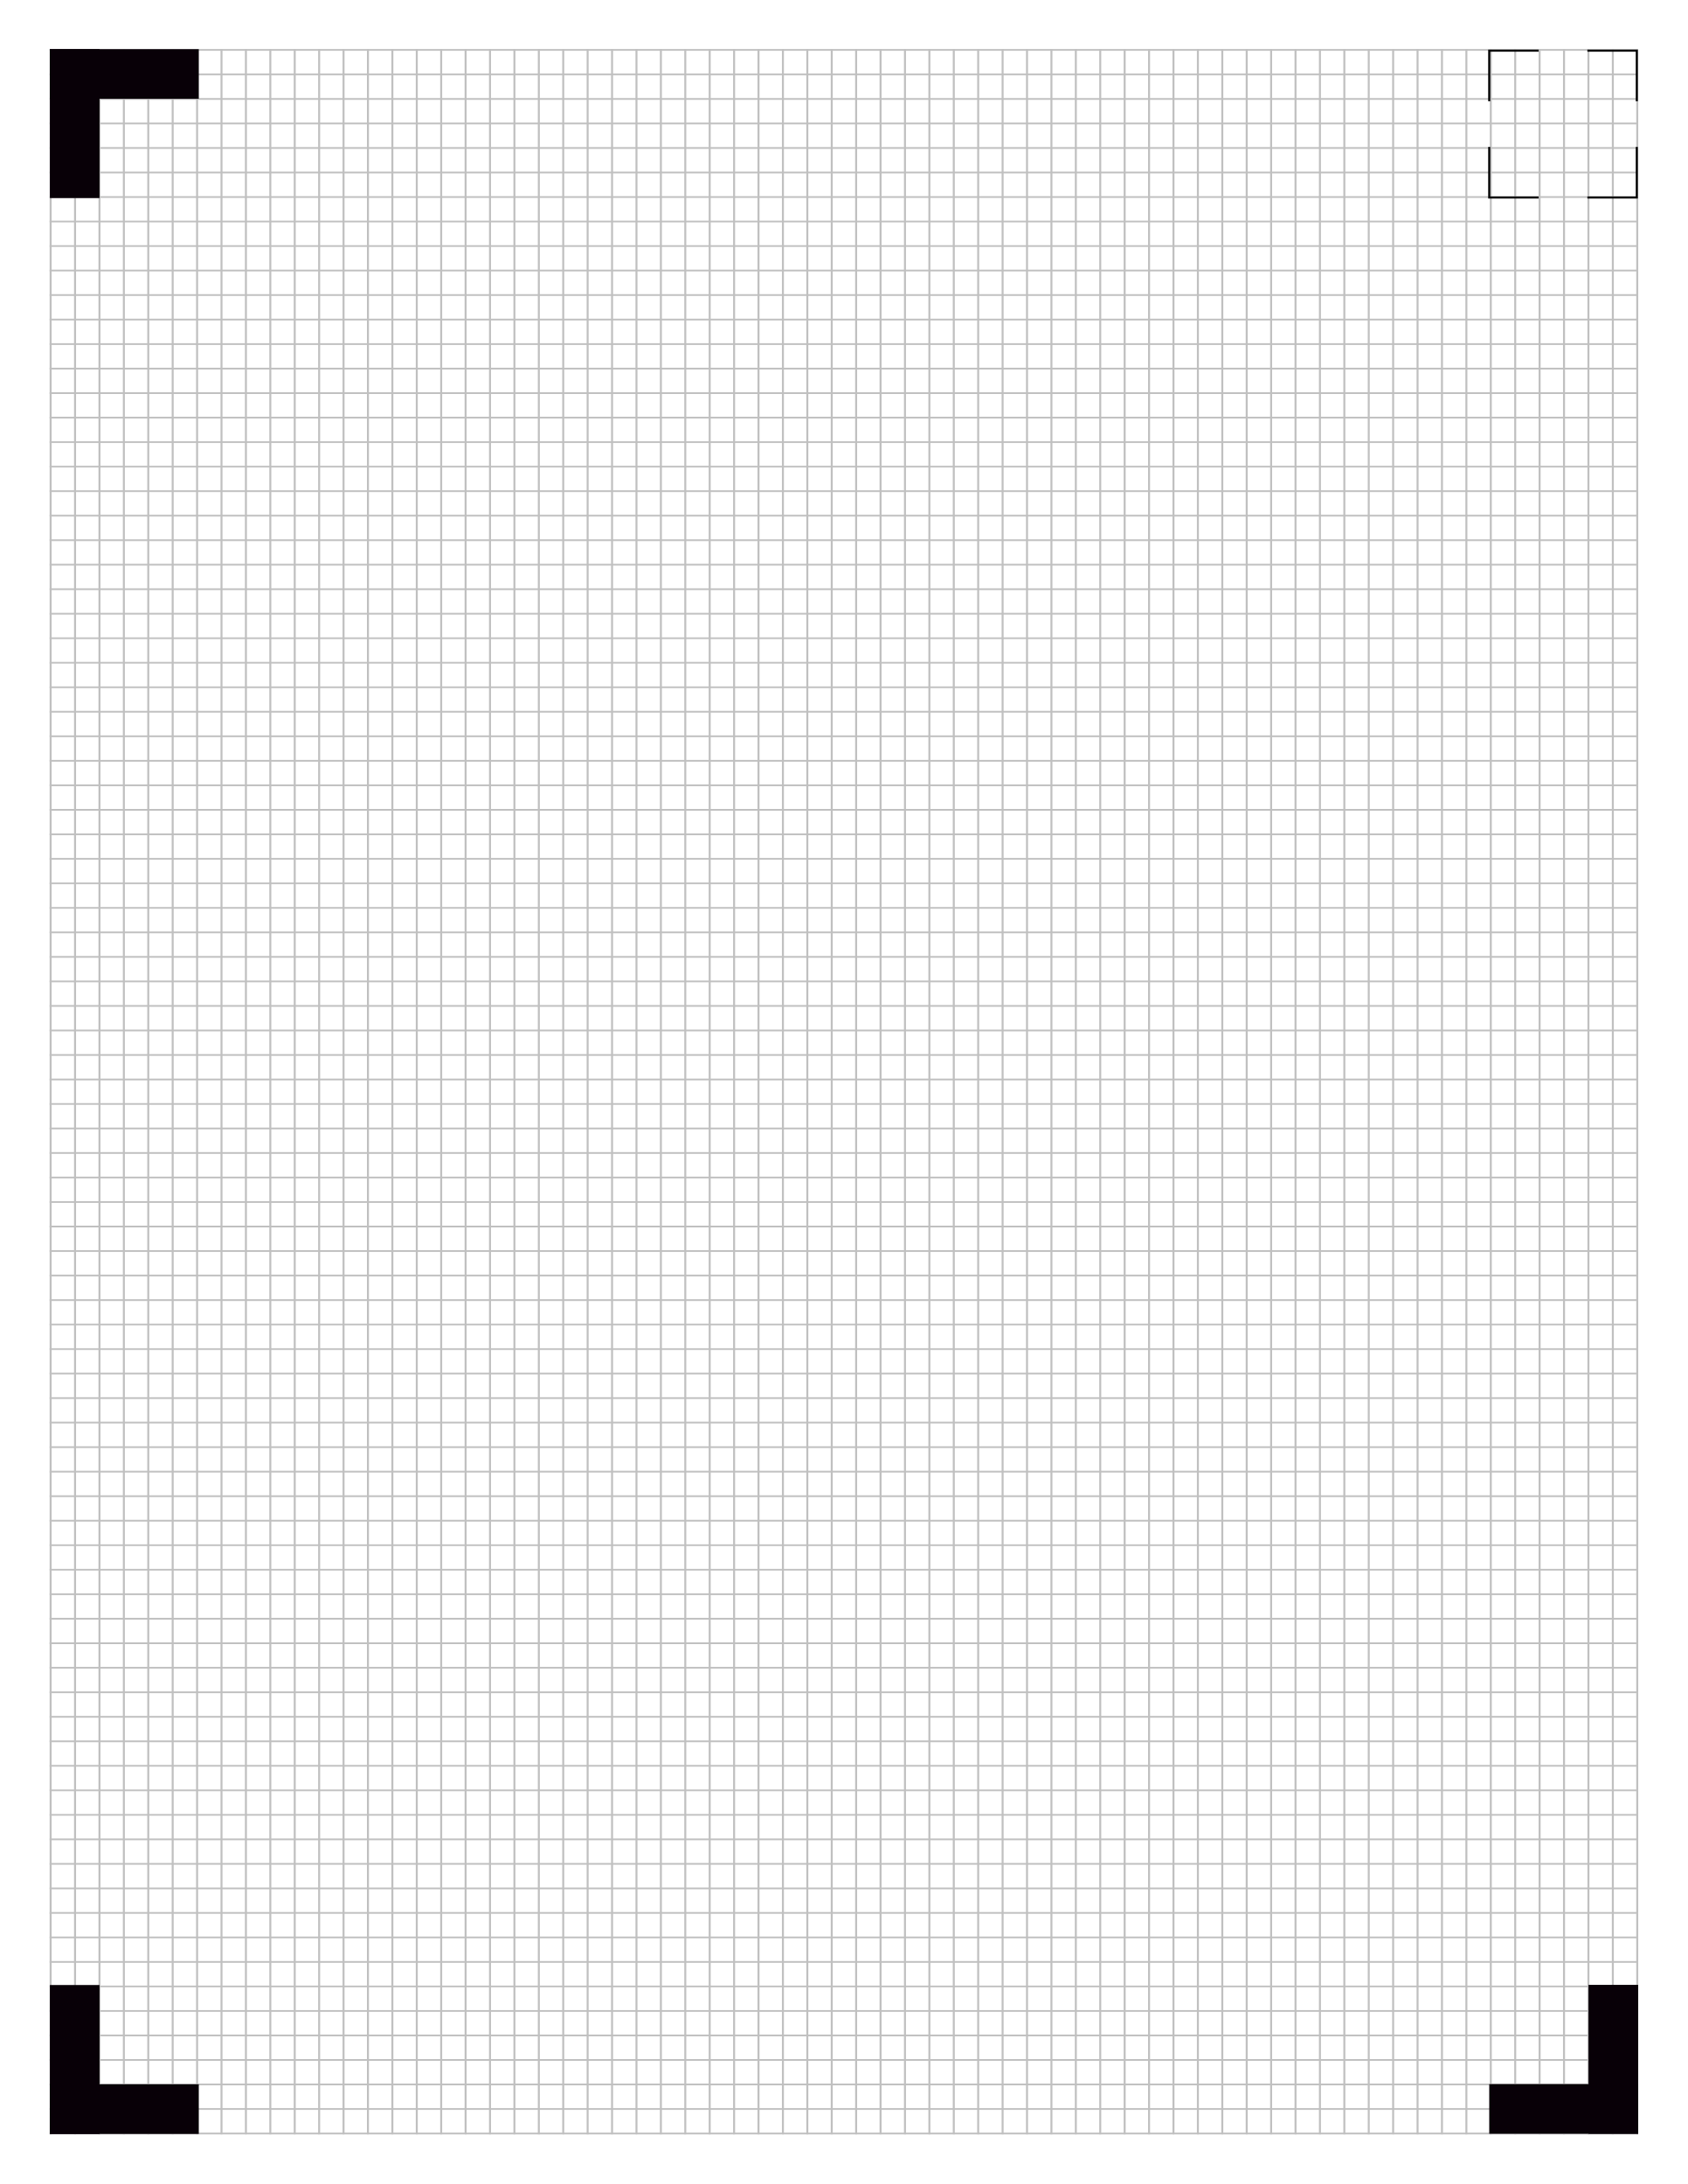
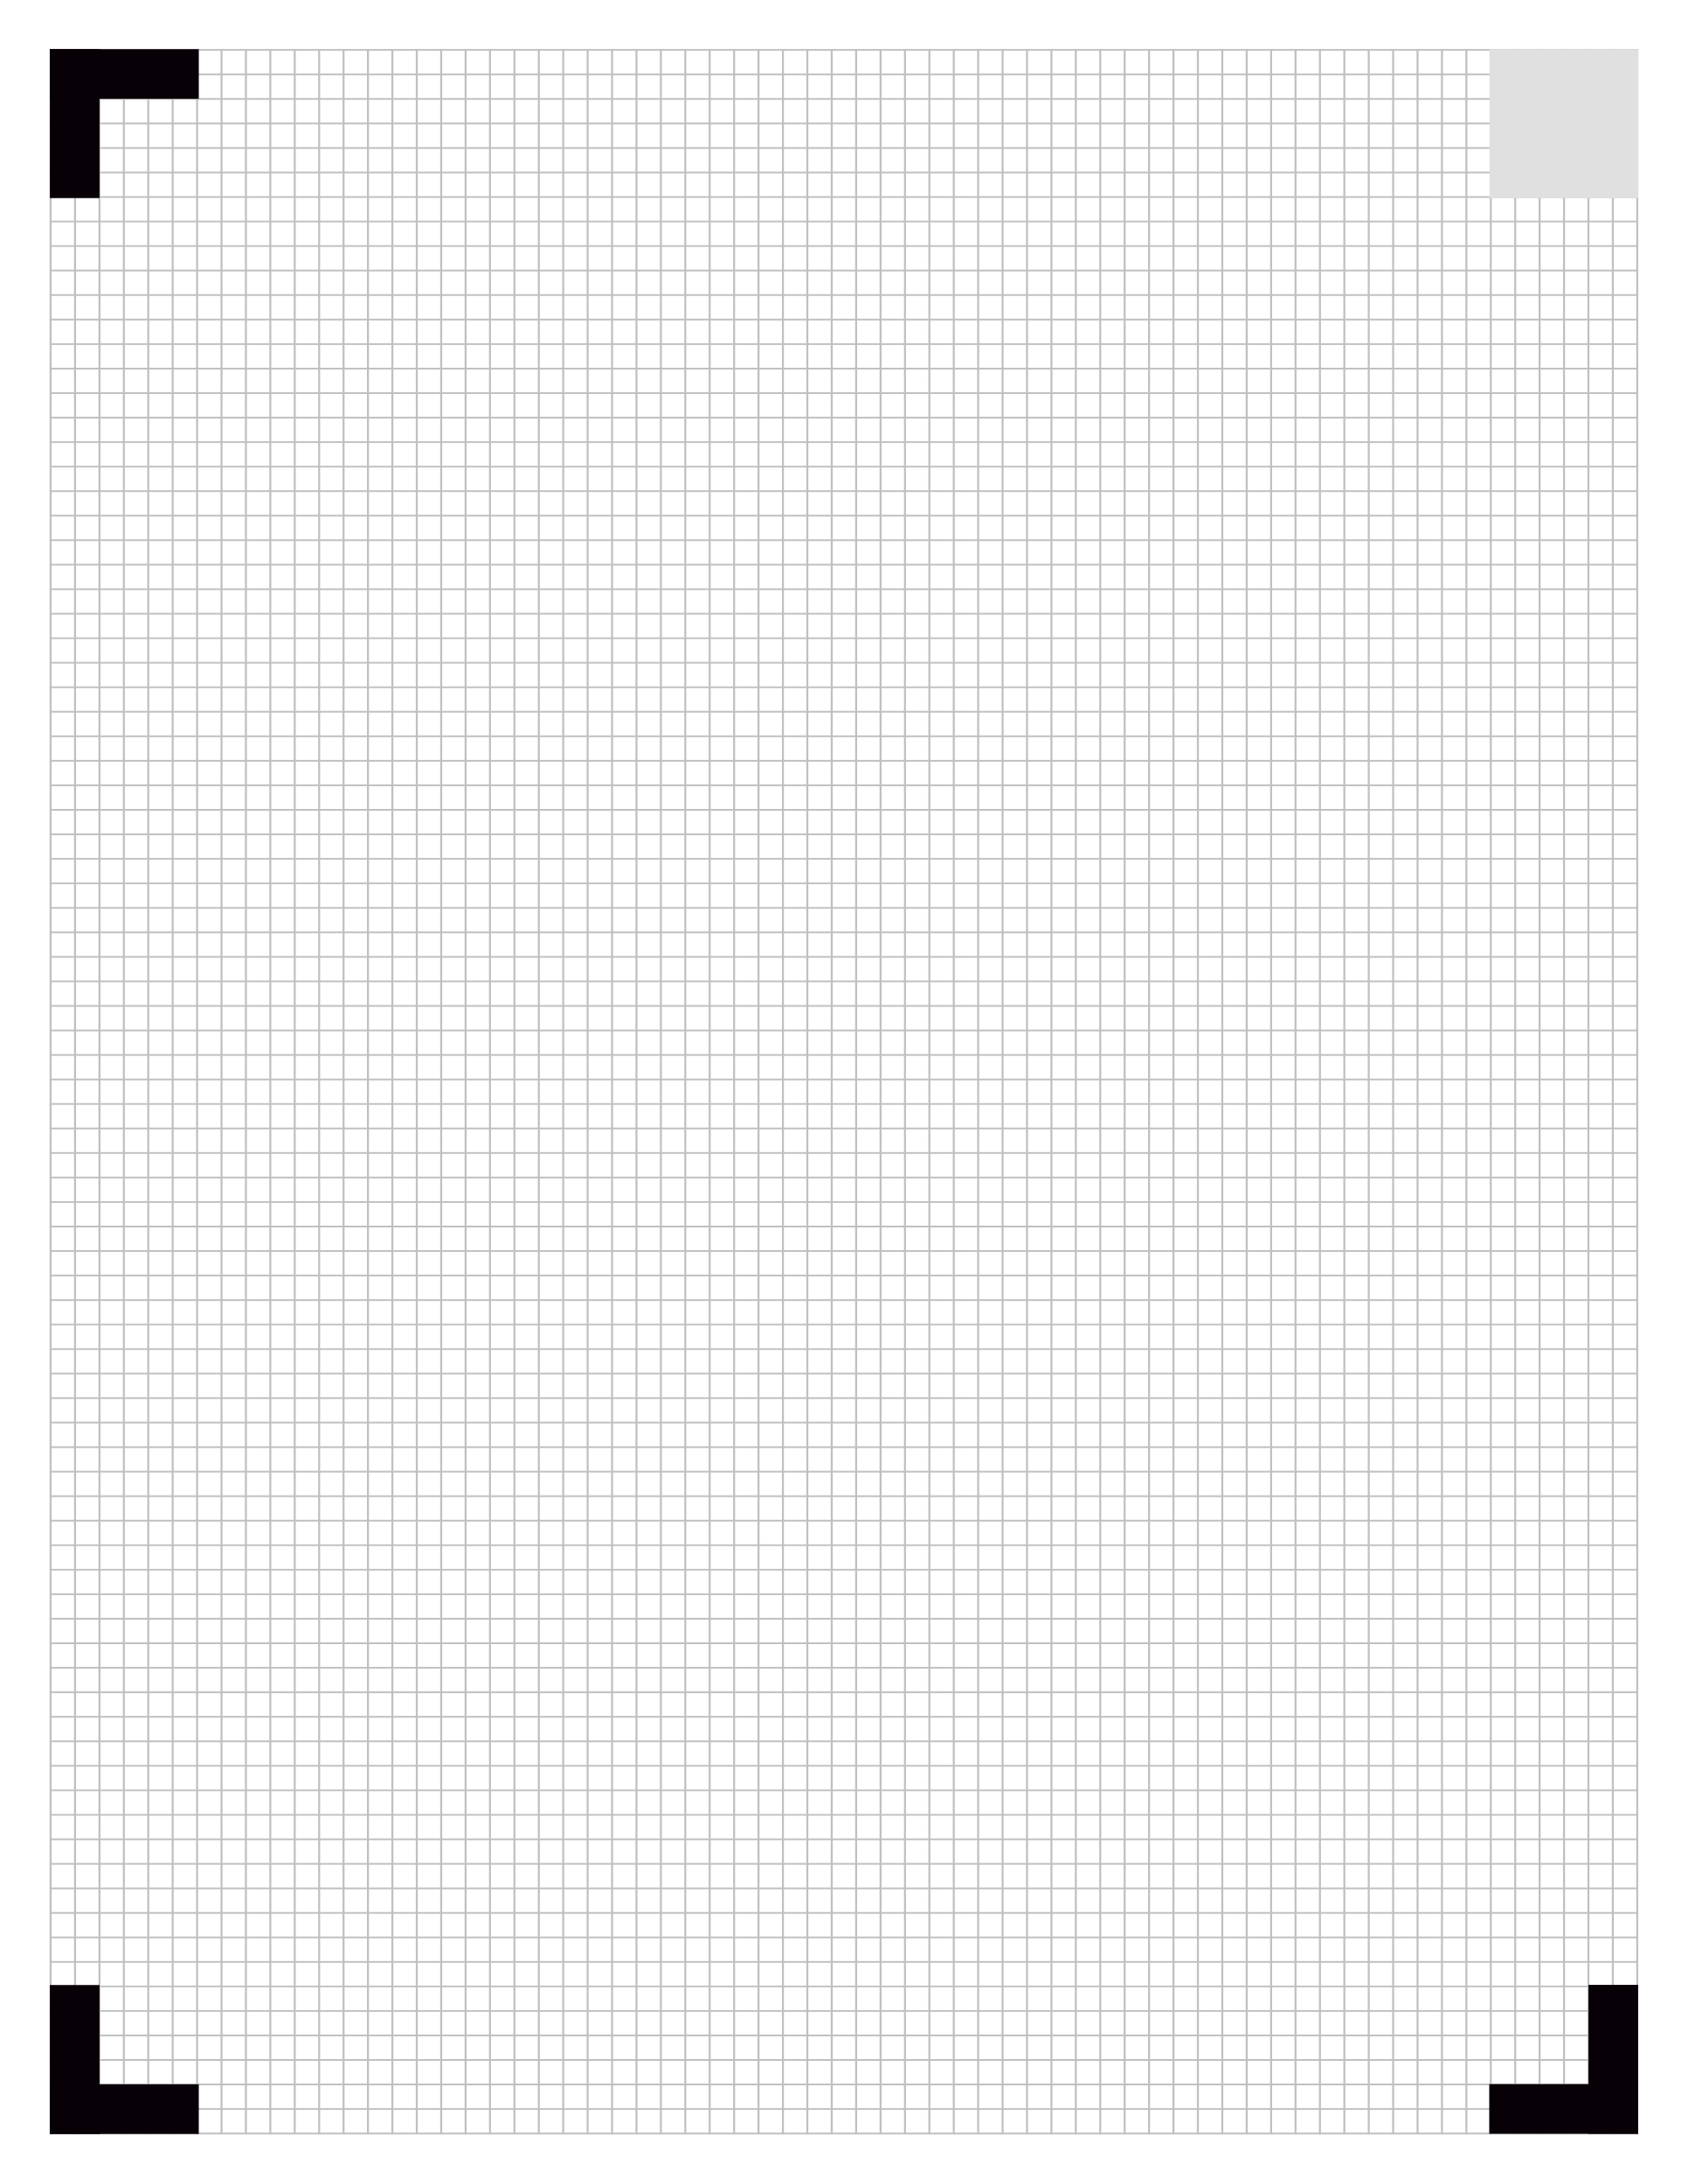
<svg xmlns="http://www.w3.org/2000/svg" width="8.5in" height="11in" viewBox="0 0 215.9 279.4" version="1.1" id="svg8">
  <defs id="defs2" />
  <g id="layer3">
    <path id="path4787" d="m 6.35,131.824 c 203.2,0 203.2,0 203.2,0" style="fill:none;stroke:#c0c0c0;stroke-width:0.222;stroke-linecap:butt;stroke-linejoin:miter;stroke-miterlimit:4;stroke-dasharray:none;stroke-opacity:1" />
    <path style="fill:none;stroke:#c0c0c0;stroke-width:0.222;stroke-linecap:butt;stroke-linejoin:miter;stroke-miterlimit:4;stroke-dasharray:none;stroke-opacity:1" d="m 6.35,141.231 c 203.2,0 203.2,0 203.2,0" id="path4789" />
    <path id="path4791" d="m 6.35,144.367 c 203.2,0 203.2,0 203.2,0" style="fill:none;stroke:#c0c0c0;stroke-width:0.222;stroke-linecap:butt;stroke-linejoin:miter;stroke-miterlimit:4;stroke-dasharray:none;stroke-opacity:1" />
    <path style="fill:none;stroke:#c0c0c0;stroke-width:0.222;stroke-linecap:butt;stroke-linejoin:miter;stroke-miterlimit:4;stroke-dasharray:none;stroke-opacity:1" d="m 6.35,150.639 c 203.2,0 203.2,0 203.2,0" id="path4793" />
    <path id="path4795" d="m 6.35,160.047 c 203.2,0 203.2,0 203.2,0" style="fill:none;stroke:#c0c0c0;stroke-width:0.222;stroke-linecap:butt;stroke-linejoin:miter;stroke-miterlimit:4;stroke-dasharray:none;stroke-opacity:1" />
    <path style="fill:none;stroke:#c0c0c0;stroke-width:0.222;stroke-linecap:butt;stroke-linejoin:miter;stroke-miterlimit:4;stroke-dasharray:none;stroke-opacity:1" d="m 6.35,166.319 c 203.2,0 203.2,0 203.2,0" id="path4797" />
    <path id="path4799" d="m 6.35,172.59 c 203.2,0 203.2,0 203.2,0" style="fill:none;stroke:#c0c0c0;stroke-width:0.222;stroke-linecap:butt;stroke-linejoin:miter;stroke-miterlimit:4;stroke-dasharray:none;stroke-opacity:1" />
    <path style="fill:none;stroke:#c0c0c0;stroke-width:0.222;stroke-linecap:butt;stroke-linejoin:miter;stroke-miterlimit:4;stroke-dasharray:none;stroke-opacity:1" d="m 6.35,178.862 c 203.2,0 203.2,0 203.2,0" id="path4801" />
    <path id="path4803" d="m 6.35,185.134 c 203.2,0 203.2,0 203.2,0" style="fill:none;stroke:#c0c0c0;stroke-width:0.222;stroke-linecap:butt;stroke-linejoin:miter;stroke-miterlimit:4;stroke-dasharray:none;stroke-opacity:1" />
    <path style="fill:none;stroke:#c0c0c0;stroke-width:0.222;stroke-linecap:butt;stroke-linejoin:miter;stroke-miterlimit:4;stroke-dasharray:none;stroke-opacity:1" d="m 6.35,191.406 c 203.2,0 203.2,0 203.2,0" id="path4805" />
    <path id="path4807" d="m 6.35,197.678 c 203.2,0 203.2,0 203.2,0" style="fill:none;stroke:#c0c0c0;stroke-width:0.222;stroke-linecap:butt;stroke-linejoin:miter;stroke-miterlimit:4;stroke-dasharray:none;stroke-opacity:1" />
    <path style="fill:none;stroke:#c0c0c0;stroke-width:0.222;stroke-linecap:butt;stroke-linejoin:miter;stroke-miterlimit:4;stroke-dasharray:none;stroke-opacity:1" d="m 6.35,203.949 c 203.2,0 203.2,0 203.2,0" id="path4809" />
    <path id="path4811" d="m 6.35,210.221 c 203.2,0 203.2,0 203.2,0" style="fill:none;stroke:#c0c0c0;stroke-width:0.222;stroke-linecap:butt;stroke-linejoin:miter;stroke-miterlimit:4;stroke-dasharray:none;stroke-opacity:1" />
    <path style="fill:none;stroke:#c0c0c0;stroke-width:0.222;stroke-linecap:butt;stroke-linejoin:miter;stroke-miterlimit:4;stroke-dasharray:none;stroke-opacity:1" d="m 6.35,216.493 c 203.2,0 203.2,0 203.2,0" id="path4813" />
    <path id="path4815" d="m 6.35,222.765 c 203.2,0 203.2,0 203.2,0" style="fill:none;stroke:#c0c0c0;stroke-width:0.222;stroke-linecap:butt;stroke-linejoin:miter;stroke-miterlimit:4;stroke-dasharray:none;stroke-opacity:1" />
    <path style="fill:none;stroke:#c0c0c0;stroke-width:0.222;stroke-linecap:butt;stroke-linejoin:miter;stroke-miterlimit:4;stroke-dasharray:none;stroke-opacity:1" d="m 6.35,229.037 c 203.2,0 203.2,0 203.2,0" id="path4817" />
    <path id="path4819" d="m 6.35,235.308 c 203.2,0 203.2,0 203.2,0" style="fill:none;stroke:#c0c0c0;stroke-width:0.222;stroke-linecap:butt;stroke-linejoin:miter;stroke-miterlimit:4;stroke-dasharray:none;stroke-opacity:1" />
    <path style="fill:none;stroke:#c0c0c0;stroke-width:0.222;stroke-linecap:butt;stroke-linejoin:miter;stroke-miterlimit:4;stroke-dasharray:none;stroke-opacity:1" d="m 6.35,241.58 c 203.2,0 203.2,0 203.2,0" id="path4821" />
    <path id="path4823" d="m 6.35,257.26 c 203.2,0 203.2,0 203.2,0" style="fill:none;stroke:#c0c0c0;stroke-width:0.222;stroke-linecap:butt;stroke-linejoin:miter;stroke-miterlimit:4;stroke-dasharray:none;stroke-opacity:1" />
    <path style="fill:none;stroke:#c0c0c0;stroke-width:0.222;stroke-linecap:butt;stroke-linejoin:miter;stroke-miterlimit:4;stroke-dasharray:none;stroke-opacity:1" d="m 6.35,250.988 c 203.2,0 203.2,0 203.2,0" id="path4825" />
    <path id="path4827" d="m 6.35,6.388 c 203.2,0 203.2,0 203.2,0" style="fill:none;stroke:#c0c0c0;stroke-width:0.222;stroke-linecap:butt;stroke-linejoin:miter;stroke-miterlimit:4;stroke-dasharray:none;stroke-opacity:1" />
    <path style="fill:none;stroke:#c0c0c0;stroke-width:0.222;stroke-linecap:butt;stroke-linejoin:miter;stroke-miterlimit:4;stroke-dasharray:none;stroke-opacity:1" d="m 6.35,12.66 c 203.2,0 203.2,0 203.2,0" id="path4829" />
    <path id="path4831" d="m 6.35,18.931 c 203.2,0 203.2,0 203.2,0" style="fill:none;stroke:#c0c0c0;stroke-width:0.222;stroke-linecap:butt;stroke-linejoin:miter;stroke-miterlimit:4;stroke-dasharray:none;stroke-opacity:1" />
    <path style="fill:none;stroke:#c0c0c0;stroke-width:0.222;stroke-linecap:butt;stroke-linejoin:miter;stroke-miterlimit:4;stroke-dasharray:none;stroke-opacity:1" d="m 6.35,28.339 c 203.2,0 203.2,0 203.2,0" id="path4833" />
    <path id="path4835" d="m 6.35,34.611 c 203.2,0 203.2,0 203.2,0" style="fill:none;stroke:#c0c0c0;stroke-width:0.222;stroke-linecap:butt;stroke-linejoin:miter;stroke-miterlimit:4;stroke-dasharray:none;stroke-opacity:1" />
    <path style="fill:none;stroke:#c0c0c0;stroke-width:0.222;stroke-linecap:butt;stroke-linejoin:miter;stroke-miterlimit:4;stroke-dasharray:none;stroke-opacity:1" d="m 6.35,40.883 c 203.2,0 203.2,0 203.2,0" id="path4837" />
    <path id="path4839" d="m 6.35,44.019 c 203.2,0 203.2,0 203.2,0" style="fill:none;stroke:#c0c0c0;stroke-width:0.222;stroke-linecap:butt;stroke-linejoin:miter;stroke-miterlimit:4;stroke-dasharray:none;stroke-opacity:1" />
    <path style="fill:none;stroke:#c0c0c0;stroke-width:0.222;stroke-linecap:butt;stroke-linejoin:miter;stroke-miterlimit:4;stroke-dasharray:none;stroke-opacity:1" d="m 6.35,50.29 c 203.2,0 203.2,0 203.2,0" id="path4841" />
    <path id="path4843" d="m 6.35,59.698 c 203.2,0 203.2,0 203.2,0" style="fill:none;stroke:#c0c0c0;stroke-width:0.222;stroke-linecap:butt;stroke-linejoin:miter;stroke-miterlimit:4;stroke-dasharray:none;stroke-opacity:1" />
    <path style="fill:none;stroke:#c0c0c0;stroke-width:0.222;stroke-linecap:butt;stroke-linejoin:miter;stroke-miterlimit:4;stroke-dasharray:none;stroke-opacity:1" d="m 6.35,125.552 c 203.2,0 203.2,0 203.2,0" id="path4845" />
    <path id="path4847" d="m 6.35,72.242 c 203.2,0 203.2,0 203.2,0" style="fill:none;stroke:#c0c0c0;stroke-width:0.222;stroke-linecap:butt;stroke-linejoin:miter;stroke-miterlimit:4;stroke-dasharray:none;stroke-opacity:1" />
    <path style="fill:none;stroke:#c0c0c0;stroke-width:0.222;stroke-linecap:butt;stroke-linejoin:miter;stroke-miterlimit:4;stroke-dasharray:none;stroke-opacity:1" d="m 6.35,78.514 c 203.2,0 203.2,0 203.2,0" id="path4849" />
    <path id="path4851" d="m 6.35,84.785 c 203.2,0 203.2,0 203.2,0" style="fill:none;stroke:#c0c0c0;stroke-width:0.222;stroke-linecap:butt;stroke-linejoin:miter;stroke-miterlimit:4;stroke-dasharray:none;stroke-opacity:1" />
    <path style="fill:none;stroke:#c0c0c0;stroke-width:0.222;stroke-linecap:butt;stroke-linejoin:miter;stroke-miterlimit:4;stroke-dasharray:none;stroke-opacity:1" d="m 6.35,91.057 c 203.2,0 203.2,0 203.2,0" id="path4853" />
    <path id="path4855" d="m 6.35,97.329 c 203.2,0 203.2,0 203.2,0" style="fill:none;stroke:#c0c0c0;stroke-width:0.222;stroke-linecap:butt;stroke-linejoin:miter;stroke-miterlimit:4;stroke-dasharray:none;stroke-opacity:1" />
    <path style="fill:none;stroke:#c0c0c0;stroke-width:0.222;stroke-linecap:butt;stroke-linejoin:miter;stroke-miterlimit:4;stroke-dasharray:none;stroke-opacity:1" d="m 6.35,103.601 c 203.2,0 203.2,0 203.2,0" id="path4857" />
    <path id="path4859" d="m 6.35,106.737 c 203.2,0 203.2,0 203.2,0" style="fill:none;stroke:#c0c0c0;stroke-width:0.222;stroke-linecap:butt;stroke-linejoin:miter;stroke-miterlimit:4;stroke-dasharray:none;stroke-opacity:1" />
    <path style="fill:none;stroke:#c0c0c0;stroke-width:0.222;stroke-linecap:butt;stroke-linejoin:miter;stroke-miterlimit:4;stroke-dasharray:none;stroke-opacity:1" d="m 6.35,116.144 c 203.2,0 203.2,0 203.2,0" id="path4861" />
    <path id="path4863" d="m 6.35,122.416 c 203.2,0 203.2,0 203.2,0" style="fill:none;stroke:#c0c0c0;stroke-width:0.222;stroke-linecap:butt;stroke-linejoin:miter;stroke-miterlimit:4;stroke-dasharray:none;stroke-opacity:1" />
    <path style="fill:none;stroke:#c0c0c0;stroke-width:0.222;stroke-linecap:butt;stroke-linejoin:miter;stroke-miterlimit:4;stroke-dasharray:none;stroke-opacity:1" d="m 6.35,65.97 c 203.2,0 203.2,0 203.2,0" id="path4865" />
    <path id="path4867" d="m 6.35,272.939 c 203.2,0 203.2,0 203.2,0" style="fill:none;stroke:#c0c0c0;stroke-width:0.222;stroke-linecap:butt;stroke-linejoin:miter;stroke-miterlimit:4;stroke-dasharray:none;stroke-opacity:1" />
    <path style="fill:none;stroke:#c0c0c0;stroke-width:0.222;stroke-linecap:butt;stroke-linejoin:miter;stroke-miterlimit:4;stroke-dasharray:none;stroke-opacity:1" d="m 6.35,266.667 c 203.2,0 203.2,0 203.2,0" id="path5118" />
    <path id="path5120" d="m 6.35,244.716 c 203.2,0 203.2,0 203.2,0" style="fill:none;stroke:#c0c0c0;stroke-width:0.222;stroke-linecap:butt;stroke-linejoin:miter;stroke-miterlimit:4;stroke-dasharray:none;stroke-opacity:1" />
    <path style="fill:none;stroke:#c0c0c0;stroke-width:0.222;stroke-linecap:butt;stroke-linejoin:miter;stroke-miterlimit:4;stroke-dasharray:none;stroke-opacity:1" d="m 6.35,134.96 c 203.2,0 203.2,0 203.2,0" id="path5212" />
    <path id="path5214" d="m 6.35,138.096 c 203.2,0 203.2,0 203.2,0" style="fill:none;stroke:#c0c0c0;stroke-width:0.222;stroke-linecap:butt;stroke-linejoin:miter;stroke-miterlimit:4;stroke-dasharray:none;stroke-opacity:1" />
    <path style="fill:none;stroke:#c0c0c0;stroke-width:0.222;stroke-linecap:butt;stroke-linejoin:miter;stroke-miterlimit:4;stroke-dasharray:none;stroke-opacity:1" d="m 6.35,147.503 c 203.2,0 203.2,0 203.2,0" id="path5216" />
    <path id="path5218" d="m 6.35,153.775 c 203.2,0 203.2,0 203.2,0" style="fill:none;stroke:#c0c0c0;stroke-width:0.222;stroke-linecap:butt;stroke-linejoin:miter;stroke-miterlimit:4;stroke-dasharray:none;stroke-opacity:1" />
    <path style="fill:none;stroke:#c0c0c0;stroke-width:0.222;stroke-linecap:butt;stroke-linejoin:miter;stroke-miterlimit:4;stroke-dasharray:none;stroke-opacity:1" d="m 6.35,156.911 c 203.2,0 203.2,0 203.2,0" id="path5220" />
    <path id="path5222" d="m 6.35,163.183 c 203.2,0 203.2,0 203.2,0" style="fill:none;stroke:#c0c0c0;stroke-width:0.222;stroke-linecap:butt;stroke-linejoin:miter;stroke-miterlimit:4;stroke-dasharray:none;stroke-opacity:1" />
    <path style="fill:none;stroke:#c0c0c0;stroke-width:0.222;stroke-linecap:butt;stroke-linejoin:miter;stroke-miterlimit:4;stroke-dasharray:none;stroke-opacity:1" d="m 6.35,169.455 c 203.2,0 203.2,0 203.2,0" id="path5224" />
    <path id="path5226" d="m 6.35,175.726 c 203.2,0 203.2,0 203.2,0" style="fill:none;stroke:#c0c0c0;stroke-width:0.222;stroke-linecap:butt;stroke-linejoin:miter;stroke-miterlimit:4;stroke-dasharray:none;stroke-opacity:1" />
    <path style="fill:none;stroke:#c0c0c0;stroke-width:0.222;stroke-linecap:butt;stroke-linejoin:miter;stroke-miterlimit:4;stroke-dasharray:none;stroke-opacity:1" d="m 6.35,181.998 c 203.2,0 203.2,0 203.2,0" id="path5228" />
    <path id="path5230" d="m 6.35,188.27 c 203.2,0 203.2,0 203.2,0" style="fill:none;stroke:#c0c0c0;stroke-width:0.222;stroke-linecap:butt;stroke-linejoin:miter;stroke-miterlimit:4;stroke-dasharray:none;stroke-opacity:1" />
    <path style="fill:none;stroke:#c0c0c0;stroke-width:0.222;stroke-linecap:butt;stroke-linejoin:miter;stroke-miterlimit:4;stroke-dasharray:none;stroke-opacity:1" d="m 6.35,194.542 c 203.2,0 203.2,0 203.2,0" id="path5232" />
    <path id="path5234" d="m 6.35,200.814 c 203.2,0 203.2,0 203.2,0" style="fill:none;stroke:#c0c0c0;stroke-width:0.222;stroke-linecap:butt;stroke-linejoin:miter;stroke-miterlimit:4;stroke-dasharray:none;stroke-opacity:1" />
    <path style="fill:none;stroke:#c0c0c0;stroke-width:0.222;stroke-linecap:butt;stroke-linejoin:miter;stroke-miterlimit:4;stroke-dasharray:none;stroke-opacity:1" d="m 6.35,207.085 c 203.2,0 203.2,0 203.2,0" id="path5236" />
    <path id="path5238" d="m 6.35,213.357 c 203.2,0 203.2,0 203.2,0" style="fill:none;stroke:#c0c0c0;stroke-width:0.222;stroke-linecap:butt;stroke-linejoin:miter;stroke-miterlimit:4;stroke-dasharray:none;stroke-opacity:1" />
    <path style="fill:none;stroke:#c0c0c0;stroke-width:0.222;stroke-linecap:butt;stroke-linejoin:miter;stroke-miterlimit:4;stroke-dasharray:none;stroke-opacity:1" d="m 6.35,219.629 c 203.2,0 203.2,0 203.2,0" id="path5240" />
    <path id="path5242" d="m 6.35,225.901 c 203.2,0 203.2,0 203.2,0" style="fill:none;stroke:#c0c0c0;stroke-width:0.222;stroke-linecap:butt;stroke-linejoin:miter;stroke-miterlimit:4;stroke-dasharray:none;stroke-opacity:1" />
    <path style="fill:none;stroke:#c0c0c0;stroke-width:0.222;stroke-linecap:butt;stroke-linejoin:miter;stroke-miterlimit:4;stroke-dasharray:none;stroke-opacity:1" d="m 6.35,232.173 c 203.2,0 203.2,0 203.2,0" id="path5244" />
    <path id="path5246" d="m 6.35,238.444 c 203.2,0 203.2,0 203.2,0" style="fill:none;stroke:#c0c0c0;stroke-width:0.222;stroke-linecap:butt;stroke-linejoin:miter;stroke-miterlimit:4;stroke-dasharray:none;stroke-opacity:1" />
    <path style="fill:none;stroke:#c0c0c0;stroke-width:0.222;stroke-linecap:butt;stroke-linejoin:miter;stroke-miterlimit:4;stroke-dasharray:none;stroke-opacity:1" d="m 6.35,260.396 c 203.2,0 203.2,0 203.2,0" id="path5248" />
    <path id="path5250" d="m 6.35,254.124 c 203.2,0 203.2,0 203.2,0" style="fill:none;stroke:#c0c0c0;stroke-width:0.222;stroke-linecap:butt;stroke-linejoin:miter;stroke-miterlimit:4;stroke-dasharray:none;stroke-opacity:1" />
    <path style="fill:none;stroke:#c0c0c0;stroke-width:0.222;stroke-linecap:butt;stroke-linejoin:miter;stroke-miterlimit:4;stroke-dasharray:none;stroke-opacity:1" d="m 6.35,9.524 c 203.2,0 203.2,0 203.2,0" id="path5252" />
    <path id="path5254" d="m 6.35,15.796 c 203.2,0 203.2,0 203.2,0" style="fill:none;stroke:#c0c0c0;stroke-width:0.222;stroke-linecap:butt;stroke-linejoin:miter;stroke-miterlimit:4;stroke-dasharray:none;stroke-opacity:1" />
    <path style="fill:none;stroke:#c0c0c0;stroke-width:0.222;stroke-linecap:butt;stroke-linejoin:miter;stroke-miterlimit:4;stroke-dasharray:none;stroke-opacity:1" d="m 6.35,22.067 c 203.2,0 203.2,0 203.2,0" id="path5256" />
    <path id="path5258" d="m 6.35,25.203 c 203.2,0 203.2,0 203.2,0" style="fill:none;stroke:#c0c0c0;stroke-width:0.222;stroke-linecap:butt;stroke-linejoin:miter;stroke-miterlimit:4;stroke-dasharray:none;stroke-opacity:1" />
    <path style="fill:none;stroke:#c0c0c0;stroke-width:0.222;stroke-linecap:butt;stroke-linejoin:miter;stroke-miterlimit:4;stroke-dasharray:none;stroke-opacity:1" d="m 6.35,31.475 c 203.2,0 203.2,0 203.2,0" id="path5260" />
    <path id="path5262" d="m 6.35,37.747 c 203.2,0 203.2,0 203.2,0" style="fill:none;stroke:#c0c0c0;stroke-width:0.222;stroke-linecap:butt;stroke-linejoin:miter;stroke-miterlimit:4;stroke-dasharray:none;stroke-opacity:1" />
    <path style="fill:none;stroke:#c0c0c0;stroke-width:0.222;stroke-linecap:butt;stroke-linejoin:miter;stroke-miterlimit:4;stroke-dasharray:none;stroke-opacity:1" d="m 6.35,47.155 c 203.2,0 203.2,0 203.2,0" id="path5264" />
    <path id="path5266" d="m 6.35,53.426 c 203.2,0 203.2,0 203.2,0" style="fill:none;stroke:#c0c0c0;stroke-width:0.222;stroke-linecap:butt;stroke-linejoin:miter;stroke-miterlimit:4;stroke-dasharray:none;stroke-opacity:1" />
    <path style="fill:none;stroke:#c0c0c0;stroke-width:0.222;stroke-linecap:butt;stroke-linejoin:miter;stroke-miterlimit:4;stroke-dasharray:none;stroke-opacity:1" d="m 6.35,56.562 c 203.2,0 203.2,0 203.2,0" id="path5268" />
    <path id="path5270" d="m 6.35,128.688 c 203.2,0 203.2,0 203.2,0" style="fill:none;stroke:#c0c0c0;stroke-width:0.222;stroke-linecap:butt;stroke-linejoin:miter;stroke-miterlimit:4;stroke-dasharray:none;stroke-opacity:1" />
    <path style="fill:none;stroke:#c0c0c0;stroke-width:0.222;stroke-linecap:butt;stroke-linejoin:miter;stroke-miterlimit:4;stroke-dasharray:none;stroke-opacity:1" d="m 6.35,69.106 c 203.2,0 203.2,0 203.2,0" id="path5272" />
    <path id="path5274" d="m 6.35,75.378 c 203.2,0 203.2,0 203.2,0" style="fill:none;stroke:#c0c0c0;stroke-width:0.222;stroke-linecap:butt;stroke-linejoin:miter;stroke-miterlimit:4;stroke-dasharray:none;stroke-opacity:1" />
    <path style="fill:none;stroke:#c0c0c0;stroke-width:0.222;stroke-linecap:butt;stroke-linejoin:miter;stroke-miterlimit:4;stroke-dasharray:none;stroke-opacity:1" d="m 6.35,81.649 c 203.2,0 203.2,0 203.2,0" id="path5276" />
    <path id="path5278" d="m 6.35,87.921 c 203.2,0 203.2,0 203.2,0" style="fill:none;stroke:#c0c0c0;stroke-width:0.222;stroke-linecap:butt;stroke-linejoin:miter;stroke-miterlimit:4;stroke-dasharray:none;stroke-opacity:1" />
    <path style="fill:none;stroke:#c0c0c0;stroke-width:0.222;stroke-linecap:butt;stroke-linejoin:miter;stroke-miterlimit:4;stroke-dasharray:none;stroke-opacity:1" d="m 6.35,94.193 c 203.2,0 203.2,0 203.2,0" id="path5280" />
    <path id="path5282" d="m 6.35,100.465 c 203.2,0 203.2,0 203.2,0" style="fill:none;stroke:#c0c0c0;stroke-width:0.222;stroke-linecap:butt;stroke-linejoin:miter;stroke-miterlimit:4;stroke-dasharray:none;stroke-opacity:1" />
    <path style="fill:none;stroke:#c0c0c0;stroke-width:0.222;stroke-linecap:butt;stroke-linejoin:miter;stroke-miterlimit:4;stroke-dasharray:none;stroke-opacity:1" d="m 6.35,109.872 c 203.2,0 203.2,0 203.2,0" id="path5284" />
    <path id="path5286" d="m 6.35,113.008 c 203.2,0 203.2,0 203.2,0" style="fill:none;stroke:#c0c0c0;stroke-width:0.222;stroke-linecap:butt;stroke-linejoin:miter;stroke-miterlimit:4;stroke-dasharray:none;stroke-opacity:1" />
    <path style="fill:none;stroke:#c0c0c0;stroke-width:0.222;stroke-linecap:butt;stroke-linejoin:miter;stroke-miterlimit:4;stroke-dasharray:none;stroke-opacity:1" d="m 6.35,119.28 c 203.2,0 203.2,0 203.2,0" id="path5288" />
    <path id="path5290" d="m 6.35,62.834 c 203.2,0 203.2,0 203.2,0" style="fill:none;stroke:#c0c0c0;stroke-width:0.222;stroke-linecap:butt;stroke-linejoin:miter;stroke-miterlimit:4;stroke-dasharray:none;stroke-opacity:1" />
    <path style="fill:none;stroke:#c0c0c0;stroke-width:0.222;stroke-linecap:butt;stroke-linejoin:miter;stroke-miterlimit:4;stroke-dasharray:none;stroke-opacity:1" d="m 6.35,269.803 c 203.2,0 203.2,0 203.2,0" id="path5292" />
    <path id="path5294" d="m 6.35,263.531 c 203.2,0 203.2,0 203.2,0" style="fill:none;stroke:#c0c0c0;stroke-width:0.222;stroke-linecap:butt;stroke-linejoin:miter;stroke-miterlimit:4;stroke-dasharray:none;stroke-opacity:1" />
    <path style="fill:none;stroke:#c0c0c0;stroke-width:0.222;stroke-linecap:butt;stroke-linejoin:miter;stroke-miterlimit:4;stroke-dasharray:none;stroke-opacity:1" d="m 6.35,247.852 c 203.2,0 203.2,0 203.2,0" id="path5296" />
  </g>
  <g id="layer2">
    <path style="fill:none;stroke:#c0c0c0;stroke-width:0.254;stroke-linecap:butt;stroke-linejoin:miter;stroke-miterlimit:4;stroke-dasharray:none;stroke-opacity:1" d="m 12.722,6.282 c 0,266.768 0,266.768 0,266.768" id="path4723" />
    <path id="path4725" d="m 18.966,6.282 c 0,266.768 0,266.768 0,266.768" style="fill:none;stroke:#c0c0c0;stroke-width:0.254;stroke-linecap:butt;stroke-linejoin:miter;stroke-miterlimit:4;stroke-dasharray:none;stroke-opacity:1" />
    <path style="fill:none;stroke:#c0c0c0;stroke-width:0.254;stroke-linecap:butt;stroke-linejoin:miter;stroke-miterlimit:4;stroke-dasharray:none;stroke-opacity:1" d="m 25.211,6.282 c 0,266.768 0,266.768 0,266.768" id="path4727" />
    <path id="path4729" d="m 34.578,6.282 c 0,266.768 0,266.768 0,266.768" style="fill:none;stroke:#c0c0c0;stroke-width:0.254;stroke-linecap:butt;stroke-linejoin:miter;stroke-miterlimit:4;stroke-dasharray:none;stroke-opacity:1" />
    <path style="fill:none;stroke:#c0c0c0;stroke-width:0.254;stroke-linecap:butt;stroke-linejoin:miter;stroke-miterlimit:4;stroke-dasharray:none;stroke-opacity:1" d="m 40.823,6.282 c 0,266.768 0,266.768 0,266.768" id="path4731" />
    <path id="path4733" d="m 47.067,6.282 c 0,266.768 0,266.768 0,266.768" style="fill:none;stroke:#c0c0c0;stroke-width:0.254;stroke-linecap:butt;stroke-linejoin:miter;stroke-miterlimit:4;stroke-dasharray:none;stroke-opacity:1" />
    <path style="fill:none;stroke:#c0c0c0;stroke-width:0.254;stroke-linecap:butt;stroke-linejoin:miter;stroke-miterlimit:4;stroke-dasharray:none;stroke-opacity:1" d="m 50.19,6.282 c 0,266.768 0,266.768 0,266.768" id="path4735" />
    <path id="path4737" d="m 56.434,6.282 c 0,266.768 0,266.768 0,266.768" style="fill:none;stroke:#c0c0c0;stroke-width:0.254;stroke-linecap:butt;stroke-linejoin:miter;stroke-miterlimit:4;stroke-dasharray:none;stroke-opacity:1" />
    <path style="fill:none;stroke:#c0c0c0;stroke-width:0.254;stroke-linecap:butt;stroke-linejoin:miter;stroke-miterlimit:4;stroke-dasharray:none;stroke-opacity:1" d="m 65.801,6.282 c 0,266.768 0,266.768 0,266.768" id="path4739" />
    <path id="path4741" d="m 68.924,6.282 c 0,266.768 0,266.768 0,266.768" style="fill:none;stroke:#c0c0c0;stroke-width:0.254;stroke-linecap:butt;stroke-linejoin:miter;stroke-miterlimit:4;stroke-dasharray:none;stroke-opacity:1" />
    <path style="fill:none;stroke:#c0c0c0;stroke-width:0.254;stroke-linecap:butt;stroke-linejoin:miter;stroke-miterlimit:4;stroke-dasharray:none;stroke-opacity:1" d="m 75.168,6.282 c 0,266.768 0,266.768 0,266.768" id="path4743" />
    <path id="path4745" d="m 81.413,6.282 c 0,266.768 0,266.768 0,266.768" style="fill:none;stroke:#c0c0c0;stroke-width:0.254;stroke-linecap:butt;stroke-linejoin:miter;stroke-miterlimit:4;stroke-dasharray:none;stroke-opacity:1" />
    <path style="fill:none;stroke:#c0c0c0;stroke-width:0.254;stroke-linecap:butt;stroke-linejoin:miter;stroke-miterlimit:4;stroke-dasharray:none;stroke-opacity:1" d="m 90.78,6.282 c 0,266.768 0,266.768 0,266.768" id="path4747" />
    <path id="path4749" d="m 97.025,6.282 c 0,266.768 0,266.768 0,266.768" style="fill:none;stroke:#c0c0c0;stroke-width:0.254;stroke-linecap:butt;stroke-linejoin:miter;stroke-miterlimit:4;stroke-dasharray:none;stroke-opacity:1" />
    <path style="fill:none;stroke:#c0c0c0;stroke-width:0.254;stroke-linecap:butt;stroke-linejoin:miter;stroke-miterlimit:4;stroke-dasharray:none;stroke-opacity:1" d="m 103.269,6.282 c 0,266.768 0,266.768 0,266.768" id="path4751" />
    <path id="path4753" d="m 109.514,6.282 c 0,266.768 0,266.768 0,266.768" style="fill:none;stroke:#c0c0c0;stroke-width:0.254;stroke-linecap:butt;stroke-linejoin:miter;stroke-miterlimit:4;stroke-dasharray:none;stroke-opacity:1" />
    <path style="fill:none;stroke:#c0c0c0;stroke-width:0.254;stroke-linecap:butt;stroke-linejoin:miter;stroke-miterlimit:4;stroke-dasharray:none;stroke-opacity:1" d="m 115.759,6.282 c 0,266.768 0,266.768 0,266.768" id="path4755" />
    <path id="path4757" d="m 118.881,6.282 c 0,266.768 0,266.768 0,266.768" style="fill:none;stroke:#c0c0c0;stroke-width:0.254;stroke-linecap:butt;stroke-linejoin:miter;stroke-miterlimit:4;stroke-dasharray:none;stroke-opacity:1" />
    <path style="fill:none;stroke:#c0c0c0;stroke-width:0.254;stroke-linecap:butt;stroke-linejoin:miter;stroke-miterlimit:4;stroke-dasharray:none;stroke-opacity:1" d="m 128.248,6.282 c 0,266.768 0,266.768 0,266.768" id="path4759" />
    <path id="path4761" d="m 134.493,6.282 c 0,266.768 0,266.768 0,266.768" style="fill:none;stroke:#c0c0c0;stroke-width:0.254;stroke-linecap:butt;stroke-linejoin:miter;stroke-miterlimit:4;stroke-dasharray:none;stroke-opacity:1" />
    <path style="fill:none;stroke:#c0c0c0;stroke-width:0.254;stroke-linecap:butt;stroke-linejoin:miter;stroke-miterlimit:4;stroke-dasharray:none;stroke-opacity:1" d="m 137.615,6.282 c 0,266.768 0,266.768 0,266.768" id="path4763" />
    <path id="path4765" d="m 146.982,6.282 c 0,266.768 0,266.768 0,266.768" style="fill:none;stroke:#c0c0c0;stroke-width:0.254;stroke-linecap:butt;stroke-linejoin:miter;stroke-miterlimit:4;stroke-dasharray:none;stroke-opacity:1" />
    <path style="fill:none;stroke:#c0c0c0;stroke-width:0.254;stroke-linecap:butt;stroke-linejoin:miter;stroke-miterlimit:4;stroke-dasharray:none;stroke-opacity:1" d="m 153.227,6.282 c 0,266.768 0,266.768 0,266.768" id="path4767" />
    <path id="path4769" d="m 159.471,6.282 c 0,266.768 0,266.768 0,266.768" style="fill:none;stroke:#c0c0c0;stroke-width:0.254;stroke-linecap:butt;stroke-linejoin:miter;stroke-miterlimit:4;stroke-dasharray:none;stroke-opacity:1" />
    <path style="fill:none;stroke:#c0c0c0;stroke-width:0.254;stroke-linecap:butt;stroke-linejoin:miter;stroke-miterlimit:4;stroke-dasharray:none;stroke-opacity:1" d="m 165.716,6.282 c 0,266.768 0,266.768 0,266.768" id="path4771" />
    <path id="path4773" d="m 171.96,6.282 c 0,266.768 0,266.768 0,266.768" style="fill:none;stroke:#c0c0c0;stroke-width:0.254;stroke-linecap:butt;stroke-linejoin:miter;stroke-miterlimit:4;stroke-dasharray:none;stroke-opacity:1" />
    <path style="fill:none;stroke:#c0c0c0;stroke-width:0.254;stroke-linecap:butt;stroke-linejoin:miter;stroke-miterlimit:4;stroke-dasharray:none;stroke-opacity:1" d="m 175.083,6.282 c 0,266.768 0,266.768 0,266.768" id="path4775" />
    <path id="path4777" d="m 181.327,6.282 c 0,266.768 0,266.768 0,266.768" style="fill:none;stroke:#c0c0c0;stroke-width:0.254;stroke-linecap:butt;stroke-linejoin:miter;stroke-miterlimit:4;stroke-dasharray:none;stroke-opacity:1" />
    <path style="fill:none;stroke:#c0c0c0;stroke-width:0.254;stroke-linecap:butt;stroke-linejoin:miter;stroke-miterlimit:4;stroke-dasharray:none;stroke-opacity:1" d="m 190.694,6.282 c 0,266.768 0,266.768 0,266.768" id="path4779" />
    <path id="path4781" d="M 6.477,6.282 C 6.477,273.05 6.477,273.05 6.477,273.05" style="fill:none;stroke:#c0c0c0;stroke-width:0.254;stroke-linecap:butt;stroke-linejoin:miter;stroke-miterlimit:4;stroke-dasharray:none;stroke-opacity:1" />
    <path style="fill:none;stroke:#c0c0c0;stroke-width:0.254;stroke-linecap:butt;stroke-linejoin:miter;stroke-miterlimit:4;stroke-dasharray:none;stroke-opacity:1" d="m 203.184,6.282 c 0,266.768 0,266.768 0,266.768" id="path4783" />
    <path id="path4785" d="m 209.428,6.282 c 0,266.768 0,266.768 0,266.768" style="fill:none;stroke:#c0c0c0;stroke-width:0.254;stroke-linecap:butt;stroke-linejoin:miter;stroke-miterlimit:4;stroke-dasharray:none;stroke-opacity:1" />
    <path style="fill:none;stroke:#c0c0c0;stroke-width:0.254;stroke-linecap:butt;stroke-linejoin:miter;stroke-miterlimit:4;stroke-dasharray:none;stroke-opacity:1" d="m 193.817,6.282 c 0,266.768 0,266.768 0,266.768" id="path4980" />
    <path id="path5146" d="m 15.844,6.282 c 0,266.768 0,266.768 0,266.768" style="fill:none;stroke:#c0c0c0;stroke-width:0.254;stroke-linecap:butt;stroke-linejoin:miter;stroke-miterlimit:4;stroke-dasharray:none;stroke-opacity:1" />
    <path style="fill:none;stroke:#c0c0c0;stroke-width:0.254;stroke-linecap:butt;stroke-linejoin:miter;stroke-miterlimit:4;stroke-dasharray:none;stroke-opacity:1" d="m 22.089,6.282 c 0,266.768 0,266.768 0,266.768" id="path5148" />
    <path id="path5150" d="m 28.333,6.282 c 0,266.768 0,266.768 0,266.768" style="fill:none;stroke:#c0c0c0;stroke-width:0.254;stroke-linecap:butt;stroke-linejoin:miter;stroke-miterlimit:4;stroke-dasharray:none;stroke-opacity:1" />
    <path style="fill:none;stroke:#c0c0c0;stroke-width:0.254;stroke-linecap:butt;stroke-linejoin:miter;stroke-miterlimit:4;stroke-dasharray:none;stroke-opacity:1" d="m 31.456,6.282 c 0,266.768 0,266.768 0,266.768" id="path5152" />
    <path id="path5154" d="m 37.7,6.282 c 0,266.768 0,266.768 0,266.768" style="fill:none;stroke:#c0c0c0;stroke-width:0.254;stroke-linecap:butt;stroke-linejoin:miter;stroke-miterlimit:4;stroke-dasharray:none;stroke-opacity:1" />
    <path style="fill:none;stroke:#c0c0c0;stroke-width:0.254;stroke-linecap:butt;stroke-linejoin:miter;stroke-miterlimit:4;stroke-dasharray:none;stroke-opacity:1" d="m 43.945,6.282 c 0,266.768 0,266.768 0,266.768" id="path5156" />
    <path id="path5158" d="m 53.312,6.282 c 0,266.768 0,266.768 0,266.768" style="fill:none;stroke:#c0c0c0;stroke-width:0.254;stroke-linecap:butt;stroke-linejoin:miter;stroke-miterlimit:4;stroke-dasharray:none;stroke-opacity:1" />
    <path style="fill:none;stroke:#c0c0c0;stroke-width:0.254;stroke-linecap:butt;stroke-linejoin:miter;stroke-miterlimit:4;stroke-dasharray:none;stroke-opacity:1" d="m 59.557,6.282 c 0,266.768 0,266.768 0,266.768" id="path5160" />
    <path id="path5162" d="m 62.679,6.282 c 0,266.768 0,266.768 0,266.768" style="fill:none;stroke:#c0c0c0;stroke-width:0.254;stroke-linecap:butt;stroke-linejoin:miter;stroke-miterlimit:4;stroke-dasharray:none;stroke-opacity:1" />
    <path style="fill:none;stroke:#c0c0c0;stroke-width:0.254;stroke-linecap:butt;stroke-linejoin:miter;stroke-miterlimit:4;stroke-dasharray:none;stroke-opacity:1" d="m 72.046,6.282 c 0,266.768 0,266.768 0,266.768" id="path5164" />
    <path id="path5166" d="m 78.291,6.282 c 0,266.768 0,266.768 0,266.768" style="fill:none;stroke:#c0c0c0;stroke-width:0.254;stroke-linecap:butt;stroke-linejoin:miter;stroke-miterlimit:4;stroke-dasharray:none;stroke-opacity:1" />
    <path style="fill:none;stroke:#c0c0c0;stroke-width:0.254;stroke-linecap:butt;stroke-linejoin:miter;stroke-miterlimit:4;stroke-dasharray:none;stroke-opacity:1" d="m 84.535,6.282 c 0,266.768 0,266.768 0,266.768" id="path5168" />
    <path id="path5170" d="m 87.658,6.282 c 0,266.768 0,266.768 0,266.768" style="fill:none;stroke:#c0c0c0;stroke-width:0.254;stroke-linecap:butt;stroke-linejoin:miter;stroke-miterlimit:4;stroke-dasharray:none;stroke-opacity:1" />
    <path style="fill:none;stroke:#c0c0c0;stroke-width:0.254;stroke-linecap:butt;stroke-linejoin:miter;stroke-miterlimit:4;stroke-dasharray:none;stroke-opacity:1" d="m 93.902,6.282 c 0,266.768 0,266.768 0,266.768" id="path5172" />
    <path id="path5174" d="m 100.147,6.282 c 0,266.768 0,266.768 0,266.768" style="fill:none;stroke:#c0c0c0;stroke-width:0.254;stroke-linecap:butt;stroke-linejoin:miter;stroke-miterlimit:4;stroke-dasharray:none;stroke-opacity:1" />
    <path style="fill:none;stroke:#c0c0c0;stroke-width:0.254;stroke-linecap:butt;stroke-linejoin:miter;stroke-miterlimit:4;stroke-dasharray:none;stroke-opacity:1" d="m 106.392,6.282 c 0,266.768 0,266.768 0,266.768" id="path5176" />
    <path id="path5178" d="m 112.636,6.282 c 0,266.768 0,266.768 0,266.768" style="fill:none;stroke:#c0c0c0;stroke-width:0.254;stroke-linecap:butt;stroke-linejoin:miter;stroke-miterlimit:4;stroke-dasharray:none;stroke-opacity:1" />
    <path style="fill:none;stroke:#c0c0c0;stroke-width:0.254;stroke-linecap:butt;stroke-linejoin:miter;stroke-miterlimit:4;stroke-dasharray:none;stroke-opacity:1" d="m 122.003,6.282 c 0,266.768 0,266.768 0,266.768" id="path5180" />
    <path id="path5182" d="m 125.126,6.282 c 0,266.768 0,266.768 0,266.768" style="fill:none;stroke:#c0c0c0;stroke-width:0.254;stroke-linecap:butt;stroke-linejoin:miter;stroke-miterlimit:4;stroke-dasharray:none;stroke-opacity:1" />
    <path style="fill:none;stroke:#c0c0c0;stroke-width:0.254;stroke-linecap:butt;stroke-linejoin:miter;stroke-miterlimit:4;stroke-dasharray:none;stroke-opacity:1" d="m 131.37,6.282 c 0,266.768 0,266.768 0,266.768" id="path5184" />
    <path id="path5186" d="m 140.737,6.282 c 0,266.768 0,266.768 0,266.768" style="fill:none;stroke:#c0c0c0;stroke-width:0.254;stroke-linecap:butt;stroke-linejoin:miter;stroke-miterlimit:4;stroke-dasharray:none;stroke-opacity:1" />
    <path style="fill:none;stroke:#c0c0c0;stroke-width:0.254;stroke-linecap:butt;stroke-linejoin:miter;stroke-miterlimit:4;stroke-dasharray:none;stroke-opacity:1" d="m 143.86,6.282 c 0,266.768 0,266.768 0,266.768" id="path5188" />
    <path id="path5190" d="m 150.104,6.282 c 0,266.768 0,266.768 0,266.768" style="fill:none;stroke:#c0c0c0;stroke-width:0.254;stroke-linecap:butt;stroke-linejoin:miter;stroke-miterlimit:4;stroke-dasharray:none;stroke-opacity:1" />
    <path style="fill:none;stroke:#c0c0c0;stroke-width:0.254;stroke-linecap:butt;stroke-linejoin:miter;stroke-miterlimit:4;stroke-dasharray:none;stroke-opacity:1" d="m 156.349,6.282 c 0,266.768 0,266.768 0,266.768" id="path5192" />
    <path id="path5194" d="m 162.594,6.282 c 0,266.768 0,266.768 0,266.768" style="fill:none;stroke:#c0c0c0;stroke-width:0.254;stroke-linecap:butt;stroke-linejoin:miter;stroke-miterlimit:4;stroke-dasharray:none;stroke-opacity:1" />
    <path style="fill:none;stroke:#c0c0c0;stroke-width:0.254;stroke-linecap:butt;stroke-linejoin:miter;stroke-miterlimit:4;stroke-dasharray:none;stroke-opacity:1" d="m 168.838,6.282 c 0,266.768 0,266.768 0,266.768" id="path5196" />
    <path id="path5198" d="m 178.205,6.282 c 0,266.768 0,266.768 0,266.768" style="fill:none;stroke:#c0c0c0;stroke-width:0.254;stroke-linecap:butt;stroke-linejoin:miter;stroke-miterlimit:4;stroke-dasharray:none;stroke-opacity:1" />
    <path style="fill:none;stroke:#c0c0c0;stroke-width:0.254;stroke-linecap:butt;stroke-linejoin:miter;stroke-miterlimit:4;stroke-dasharray:none;stroke-opacity:1" d="m 184.45,6.282 c 0,266.768 0,266.768 0,266.768" id="path5200" />
    <path id="path5202" d="m 187.572,6.282 c 0,266.768 0,266.768 0,266.768" style="fill:none;stroke:#c0c0c0;stroke-width:0.254;stroke-linecap:butt;stroke-linejoin:miter;stroke-miterlimit:4;stroke-dasharray:none;stroke-opacity:1" />
    <path style="fill:none;stroke:#c0c0c0;stroke-width:0.254;stroke-linecap:butt;stroke-linejoin:miter;stroke-miterlimit:4;stroke-dasharray:none;stroke-opacity:1" d="m 9.599,6.282 c 0,266.768 0,266.768 0,266.768" id="path5204" />
    <path id="path5206" d="m 200.061,6.282 c 0,266.768 0,266.768 0,266.768" style="fill:none;stroke:#c0c0c0;stroke-width:0.254;stroke-linecap:butt;stroke-linejoin:miter;stroke-miterlimit:4;stroke-dasharray:none;stroke-opacity:1" />
    <path style="fill:none;stroke:#c0c0c0;stroke-width:0.254;stroke-linecap:butt;stroke-linejoin:miter;stroke-miterlimit:4;stroke-dasharray:none;stroke-opacity:1" d="m 206.306,6.282 c 0,266.768 0,266.768 0,266.768" id="path5208" />
    <path id="path5210" d="m 196.939,6.282 c 0,266.768 0,266.768 0,266.768" style="fill:none;stroke:#c0c0c0;stroke-width:0.254;stroke-linecap:butt;stroke-linejoin:miter;stroke-miterlimit:4;stroke-dasharray:none;stroke-opacity:1" />
  </g>
  <g id="layer1" transform="translate(0,-17.6)">
+     <rect style="fill:#e0e0e0;fill-opacity:1;stroke:none;stroke-width:0.276;stroke-linecap:square;stroke-miterlimit:4;stroke-dasharray:none;stroke-dashoffset:0;stroke-opacity:1" id="rect986" width="19.05" height="19.05" x="190.524" y="23.889" />
    <g id="g4532" transform="translate(-0.04724697,-0.2126103)">
      <rect y="24.101" x="6.426" height="19.05" width="6.35" id="rect4526" style="fill:#080007;fill-opacity:1;stroke:none;stroke-width:0.589;stroke-linecap:square;stroke-miterlimit:4;stroke-dasharray:none;stroke-opacity:1" />
      <rect transform="rotate(-90)" style="fill:#080007;fill-opacity:1;stroke:none;stroke-width:0.589;stroke-linecap:square;stroke-miterlimit:4;stroke-dasharray:none;stroke-opacity:1" id="rect4528" width="6.35" height="19.05" x="-30.451" y="6.426" />
    </g>
    <g transform="matrix(0,-1,-1,0,233.6465,297)" id="g4544">
      <rect y="24.101" x="6.426" height="19.05" width="6.35" id="rect4540" style="fill:#080007;fill-opacity:1;stroke:none;stroke-width:0.589;stroke-linecap:square;stroke-miterlimit:4;stroke-dasharray:none;stroke-opacity:1" />
      <rect transform="rotate(-90)" style="fill:#080007;fill-opacity:1;stroke:none;stroke-width:0.589;stroke-linecap:square;stroke-miterlimit:4;stroke-dasharray:none;stroke-opacity:1" id="rect4542" width="6.35" height="19.05" x="-30.451" y="6.426" />
    </g>
    <g id="g4538" transform="rotate(-90,139.649,157.3718)">
      <rect style="fill:#080007;fill-opacity:1;stroke:none;stroke-width:0.589;stroke-linecap:square;stroke-miterlimit:4;stroke-dasharray:none;stroke-opacity:1" id="rect4534" width="6.35" height="19.05" x="6.426" y="24.101" />
      <rect y="6.426" x="-30.451" height="19.05" width="6.35" id="rect4536" style="fill:#080007;fill-opacity:1;stroke:none;stroke-width:0.589;stroke-linecap:square;stroke-miterlimit:4;stroke-dasharray:none;stroke-opacity:1" transform="rotate(-90)" />
    </g>
-     <g id="g5144">
-       <g transform="translate(0,0.09354434)" id="g5130">
-         <path style="fill:none;stroke:#000000;stroke-width:0.265px;stroke-linecap:butt;stroke-linejoin:miter;stroke-opacity:1" d="m 190.495,30.457 v -6.47 h 6.322" id="path5122" />
-         <path id="path5124" d="m 209.372,30.457 v -6.47 h -6.322" style="fill:none;stroke:#000000;stroke-width:0.265px;stroke-linecap:butt;stroke-linejoin:miter;stroke-opacity:1" />
-       </g>
-       <g transform="matrix(1,0,0,-1,0,66.85242)" id="g5136">
-         <path id="path5132" d="m 190.495,30.457 v -6.47 h 6.322" style="fill:none;stroke:#000000;stroke-width:0.265px;stroke-linecap:butt;stroke-linejoin:miter;stroke-opacity:1" />
-         <path style="fill:none;stroke:#000000;stroke-width:0.265px;stroke-linecap:butt;stroke-linejoin:miter;stroke-opacity:1" d="m 209.372,30.457 v -6.47 h -6.322" id="path5134" />
-       </g>
-     </g>
  </g>
</svg>
